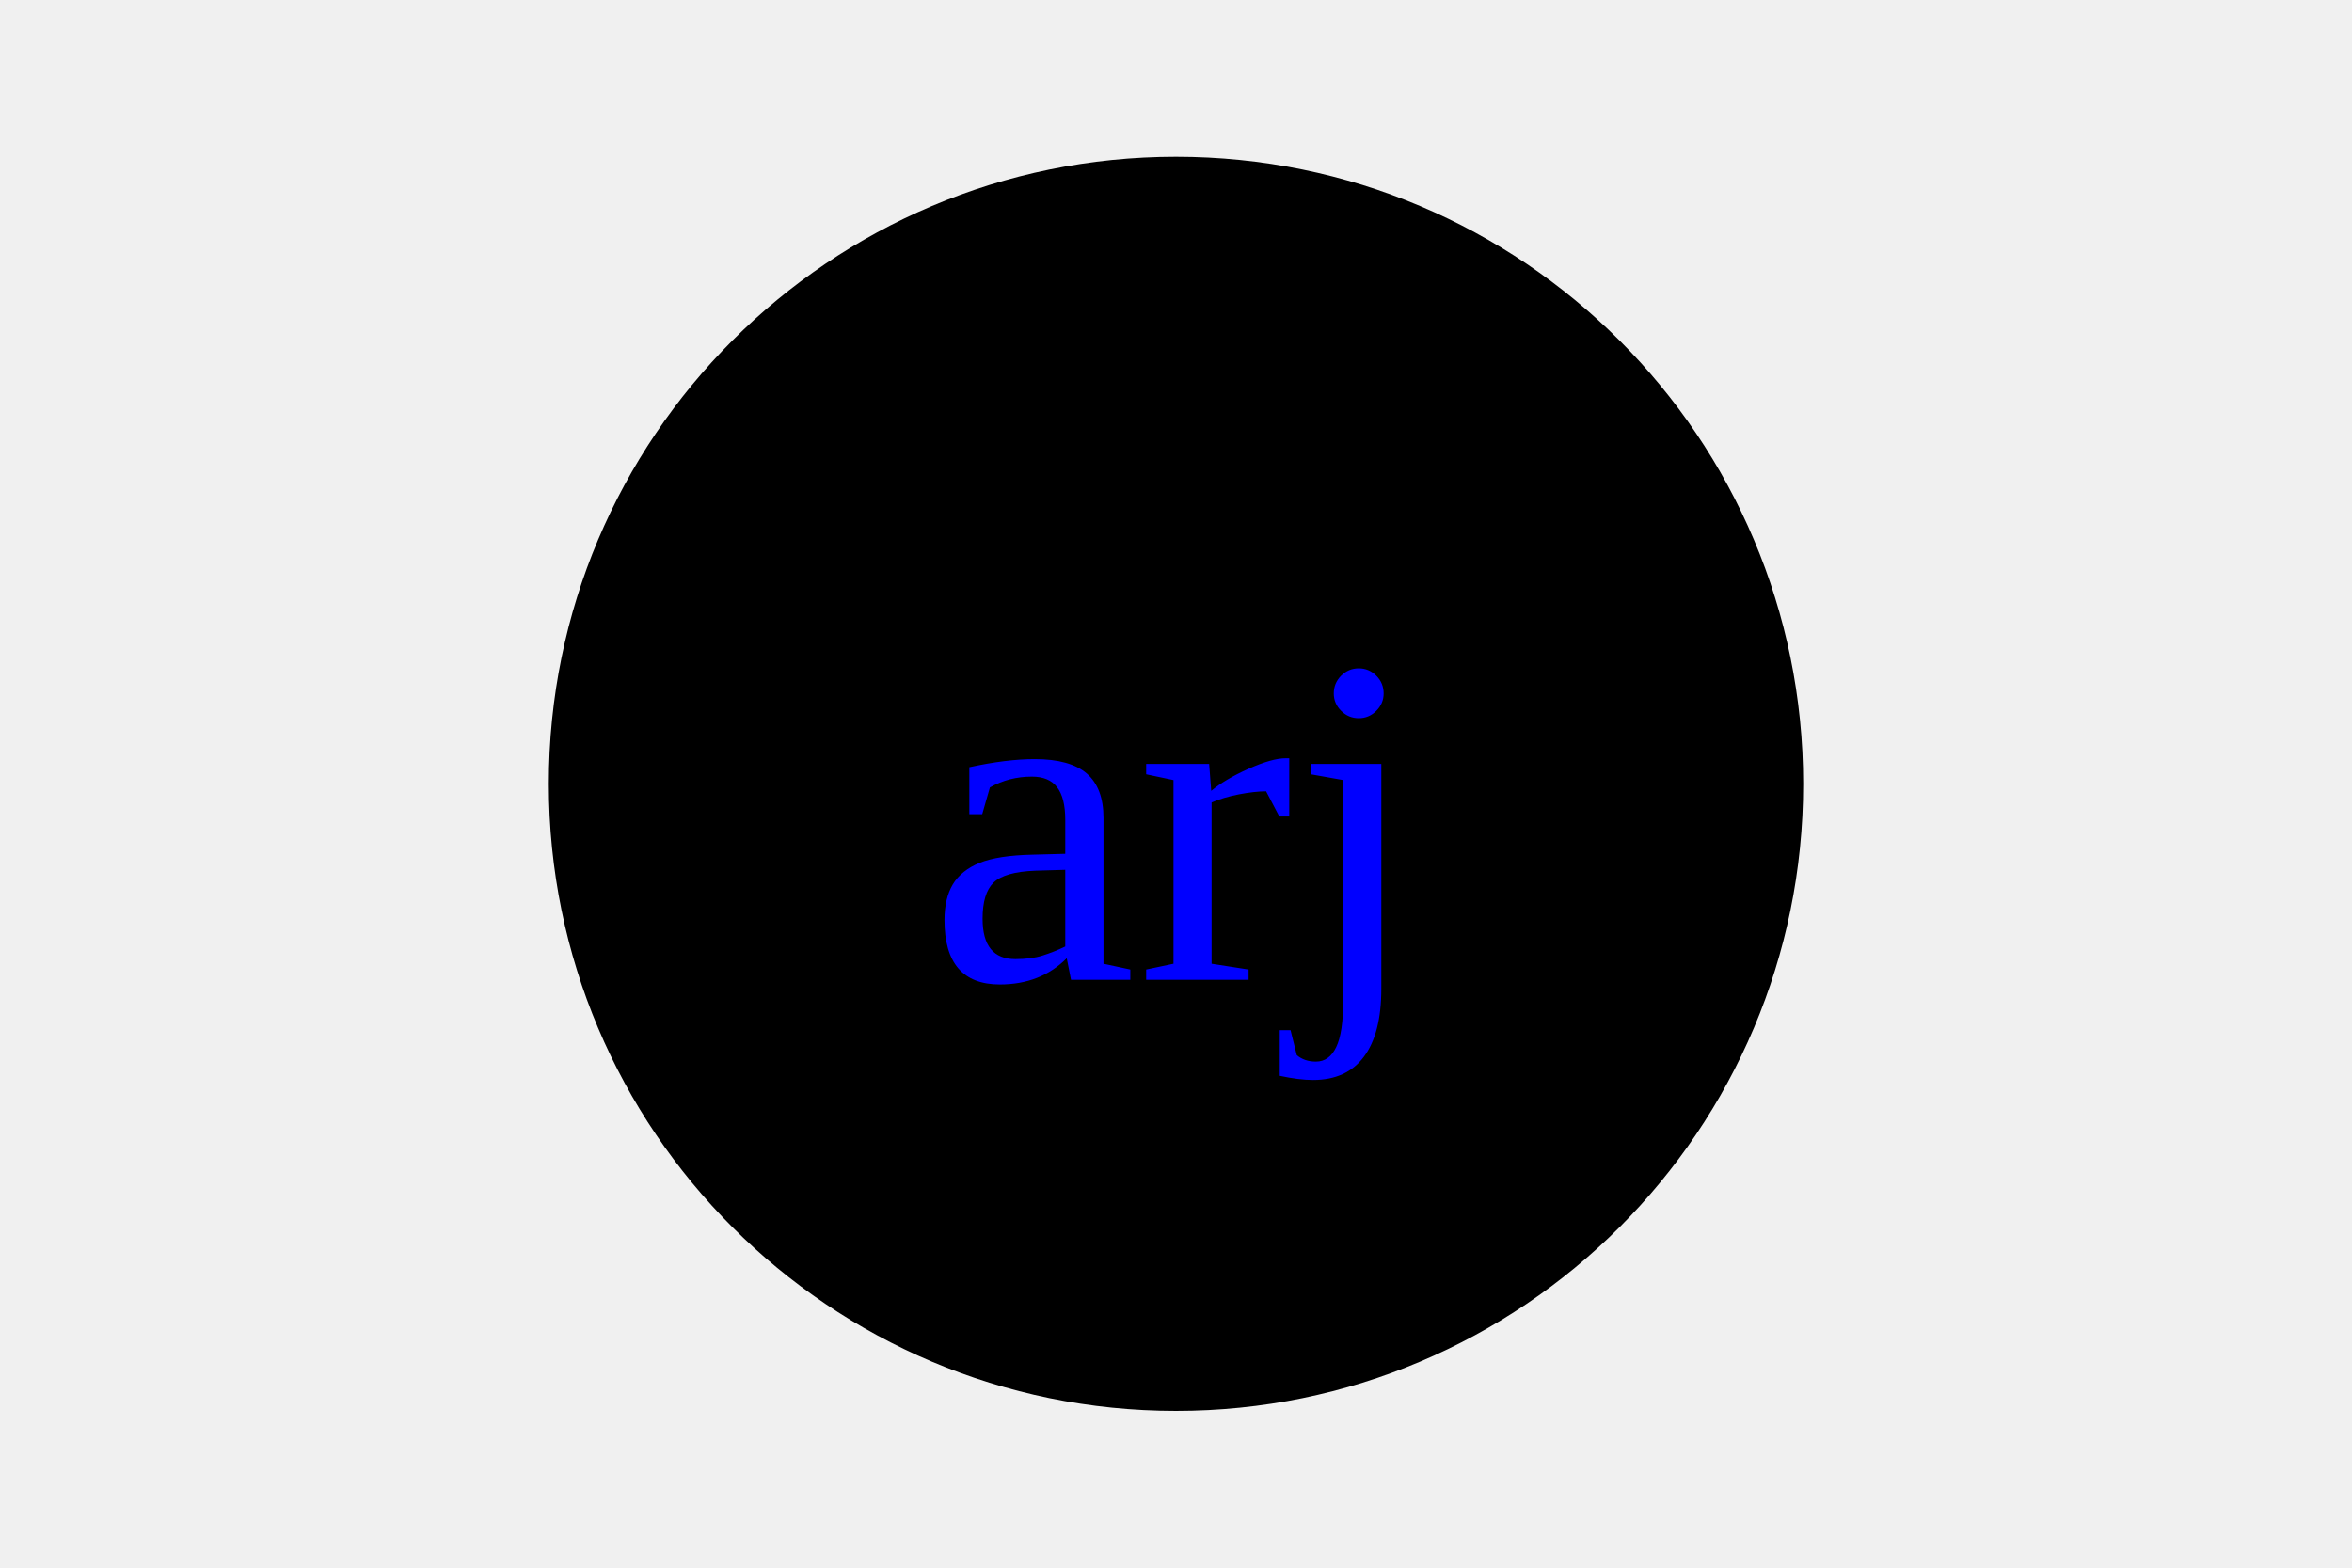
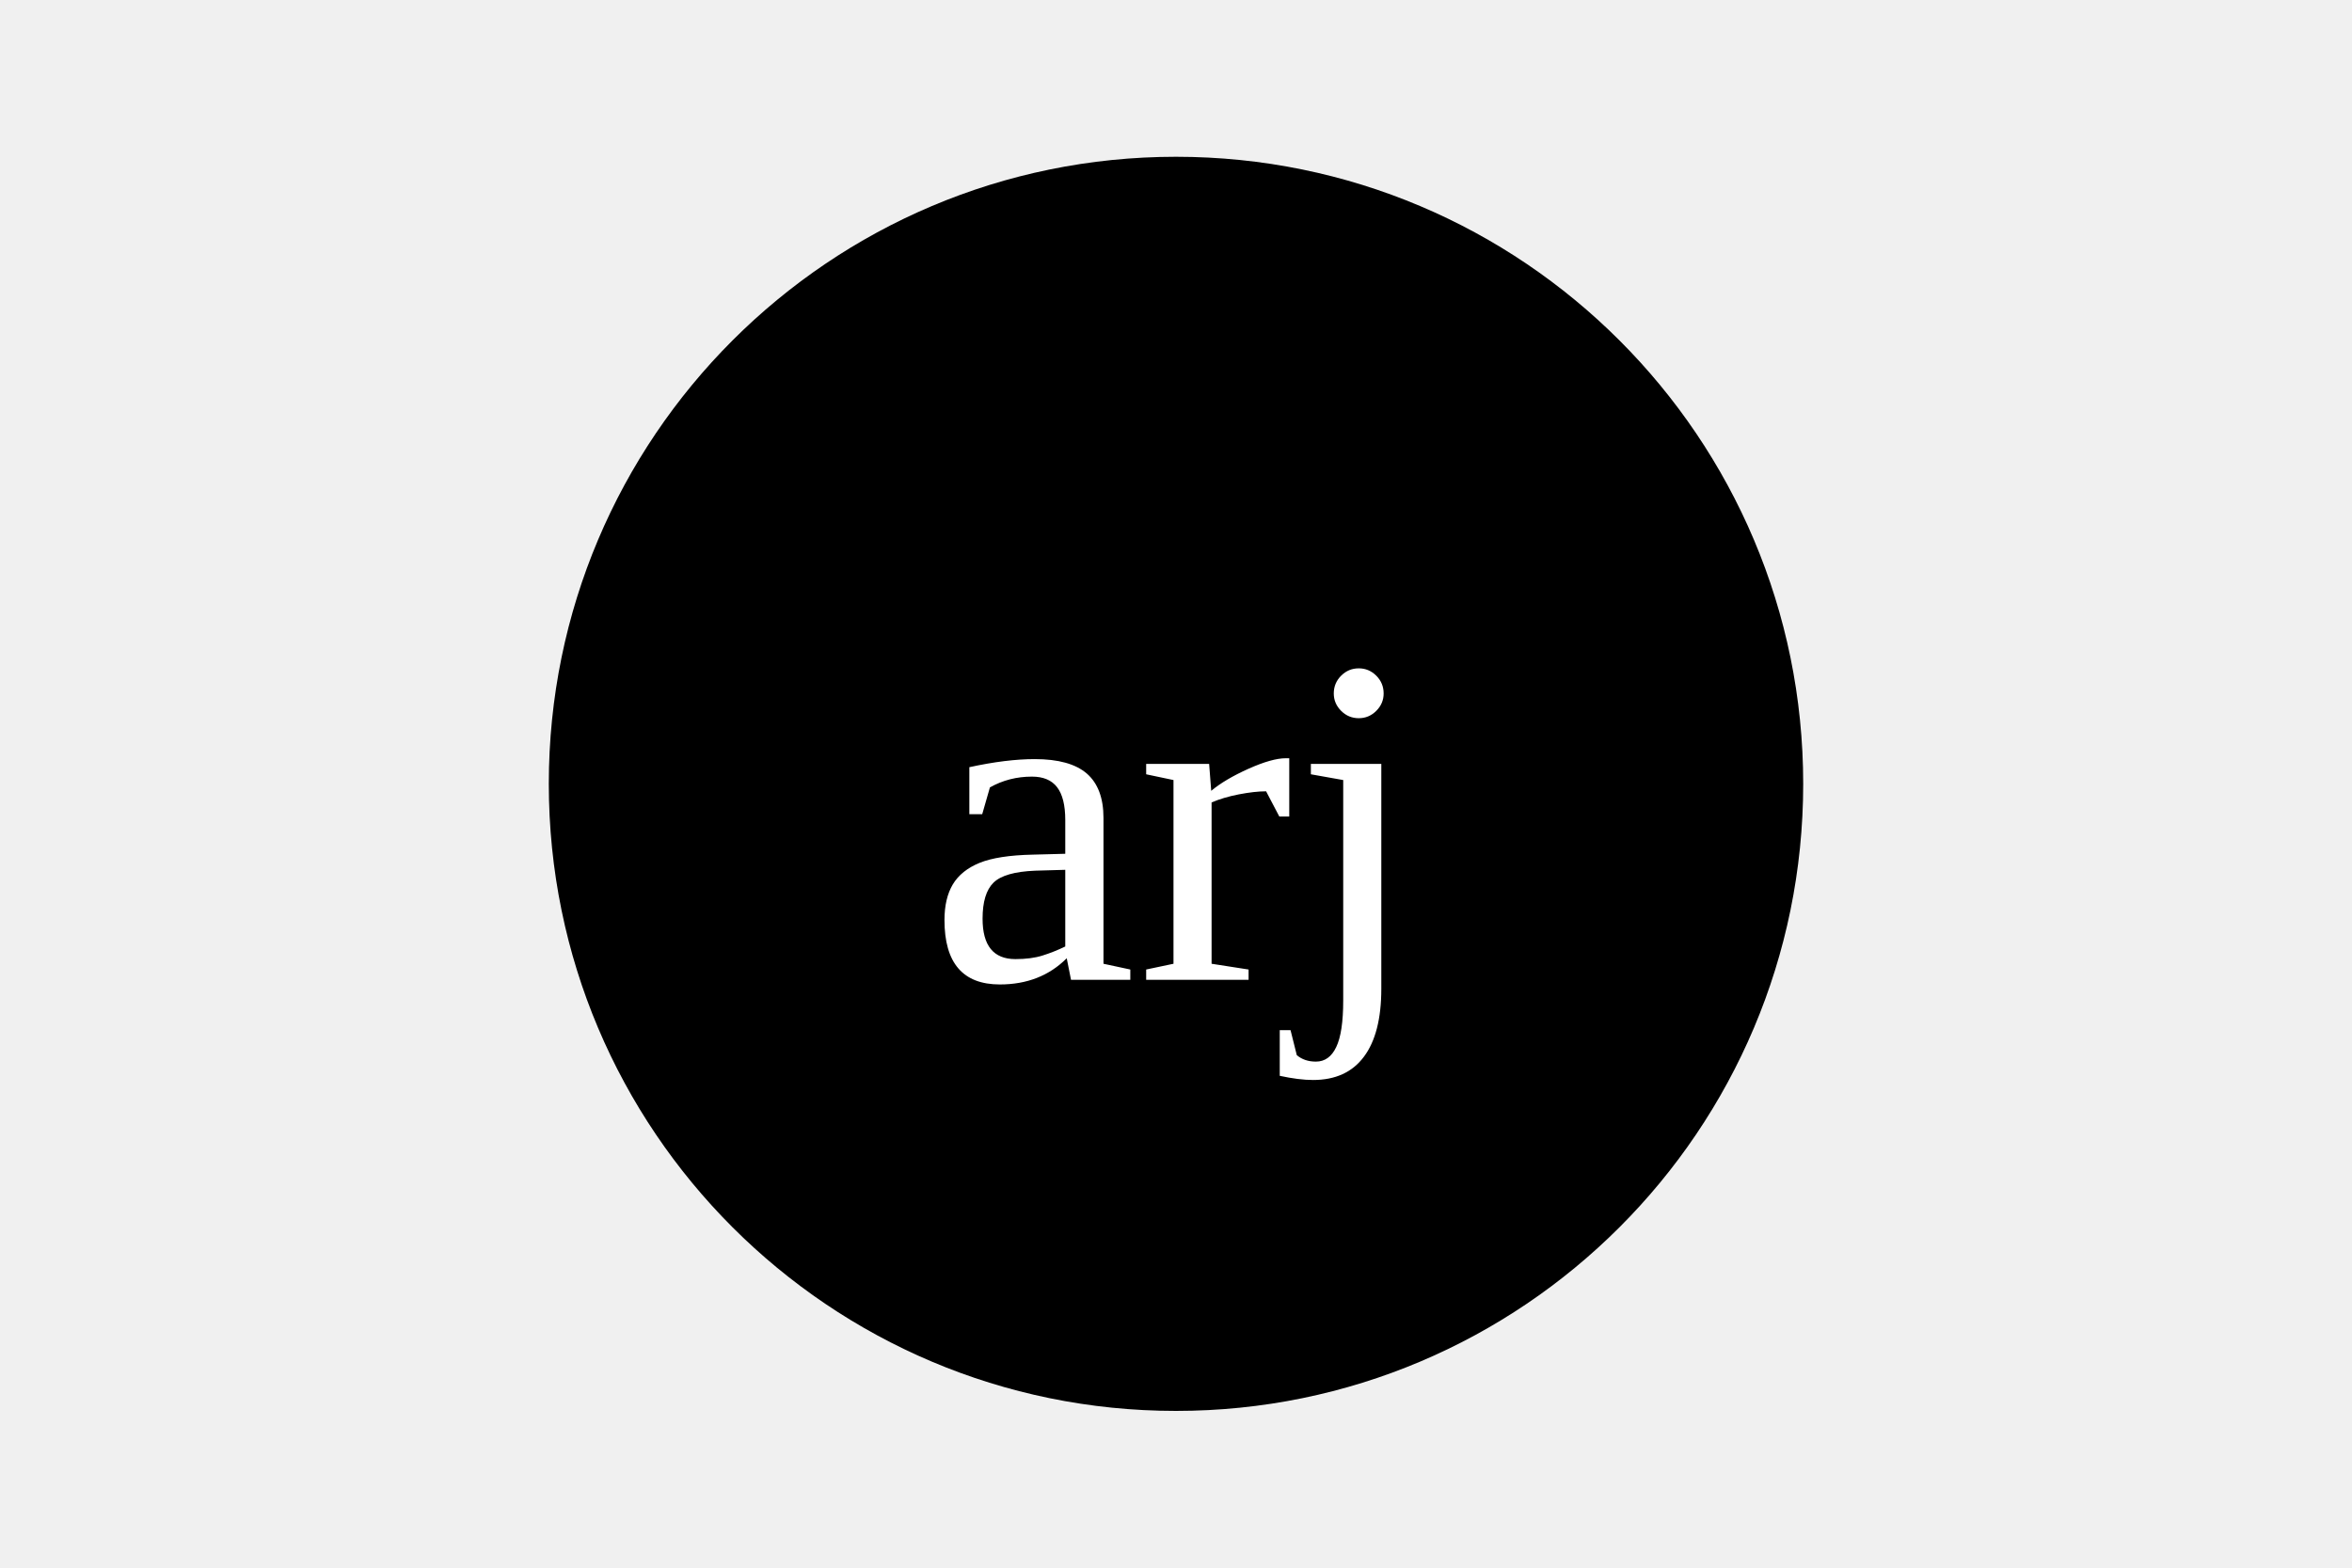
<svg xmlns="http://www.w3.org/2000/svg" version="1.1" width="300" height="200">
  <circle cx="150" cy="100" r="80" fill="" />
-   <text x="150" y="125" font-size="60" text-anchor="middle" fill="blue">arj</text>
+   <text x="150" y="125" font-size="60" text-anchor="middle" fill="white">arj</text>
</svg>
